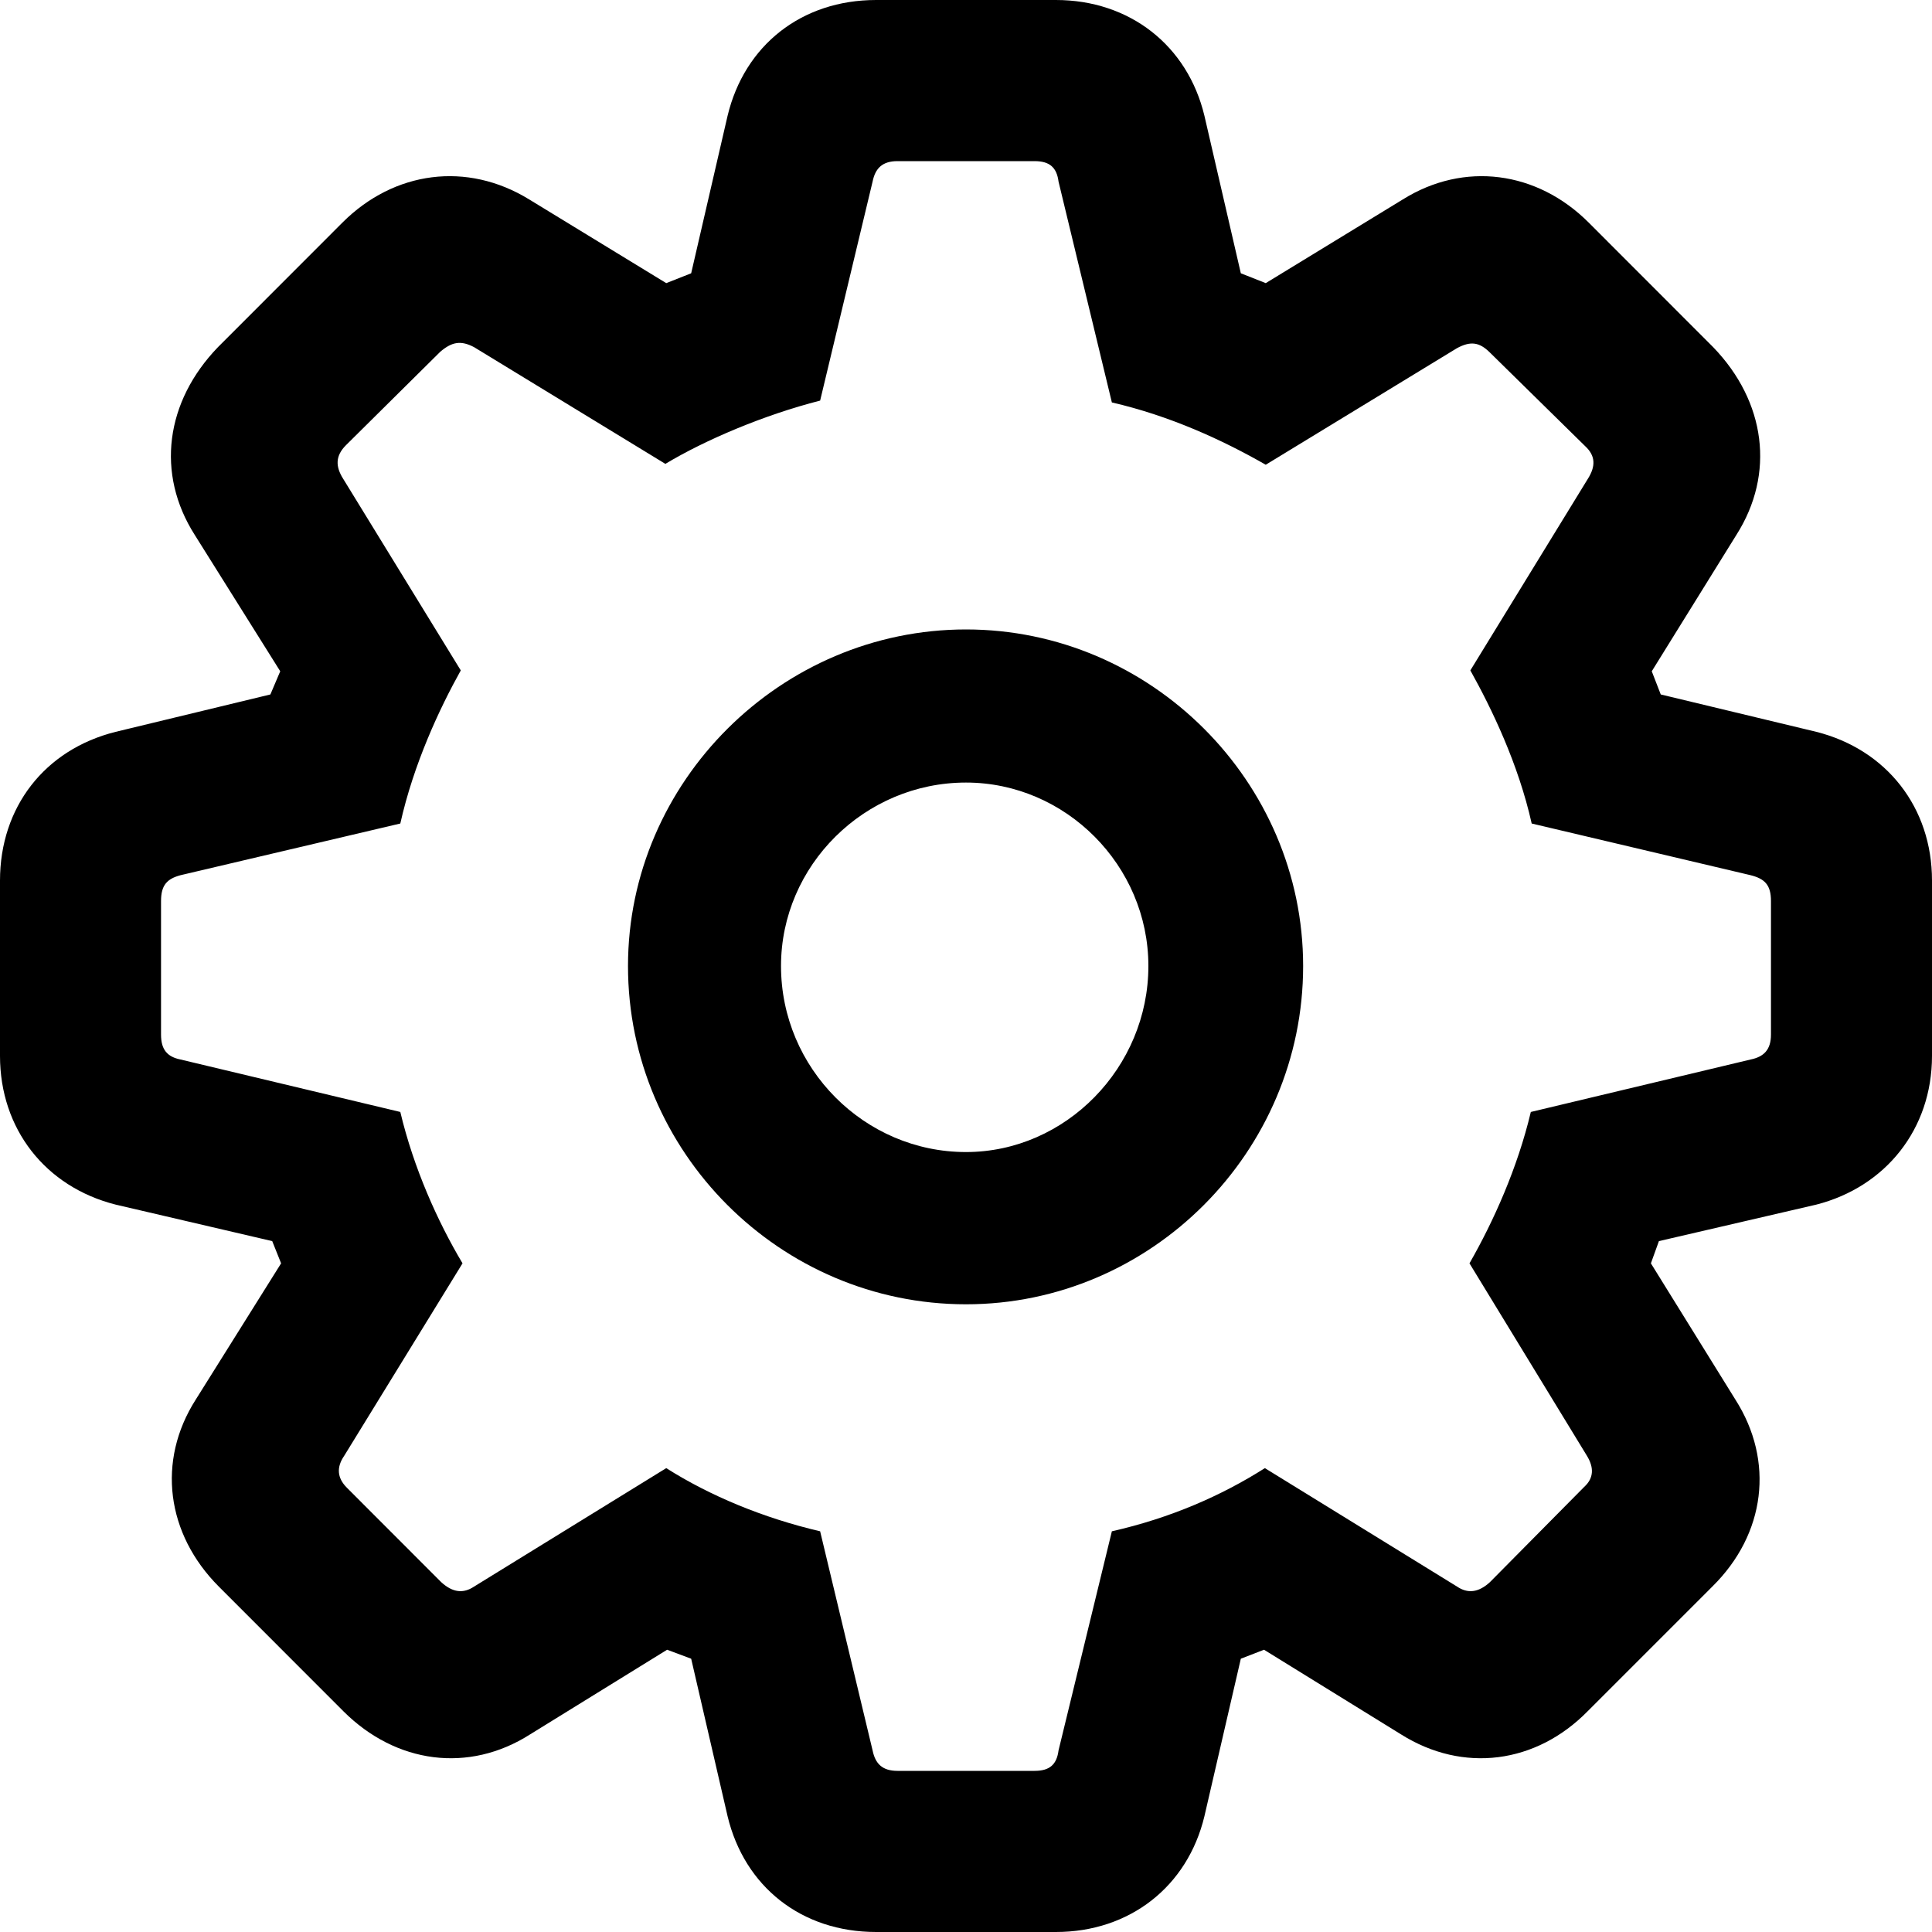
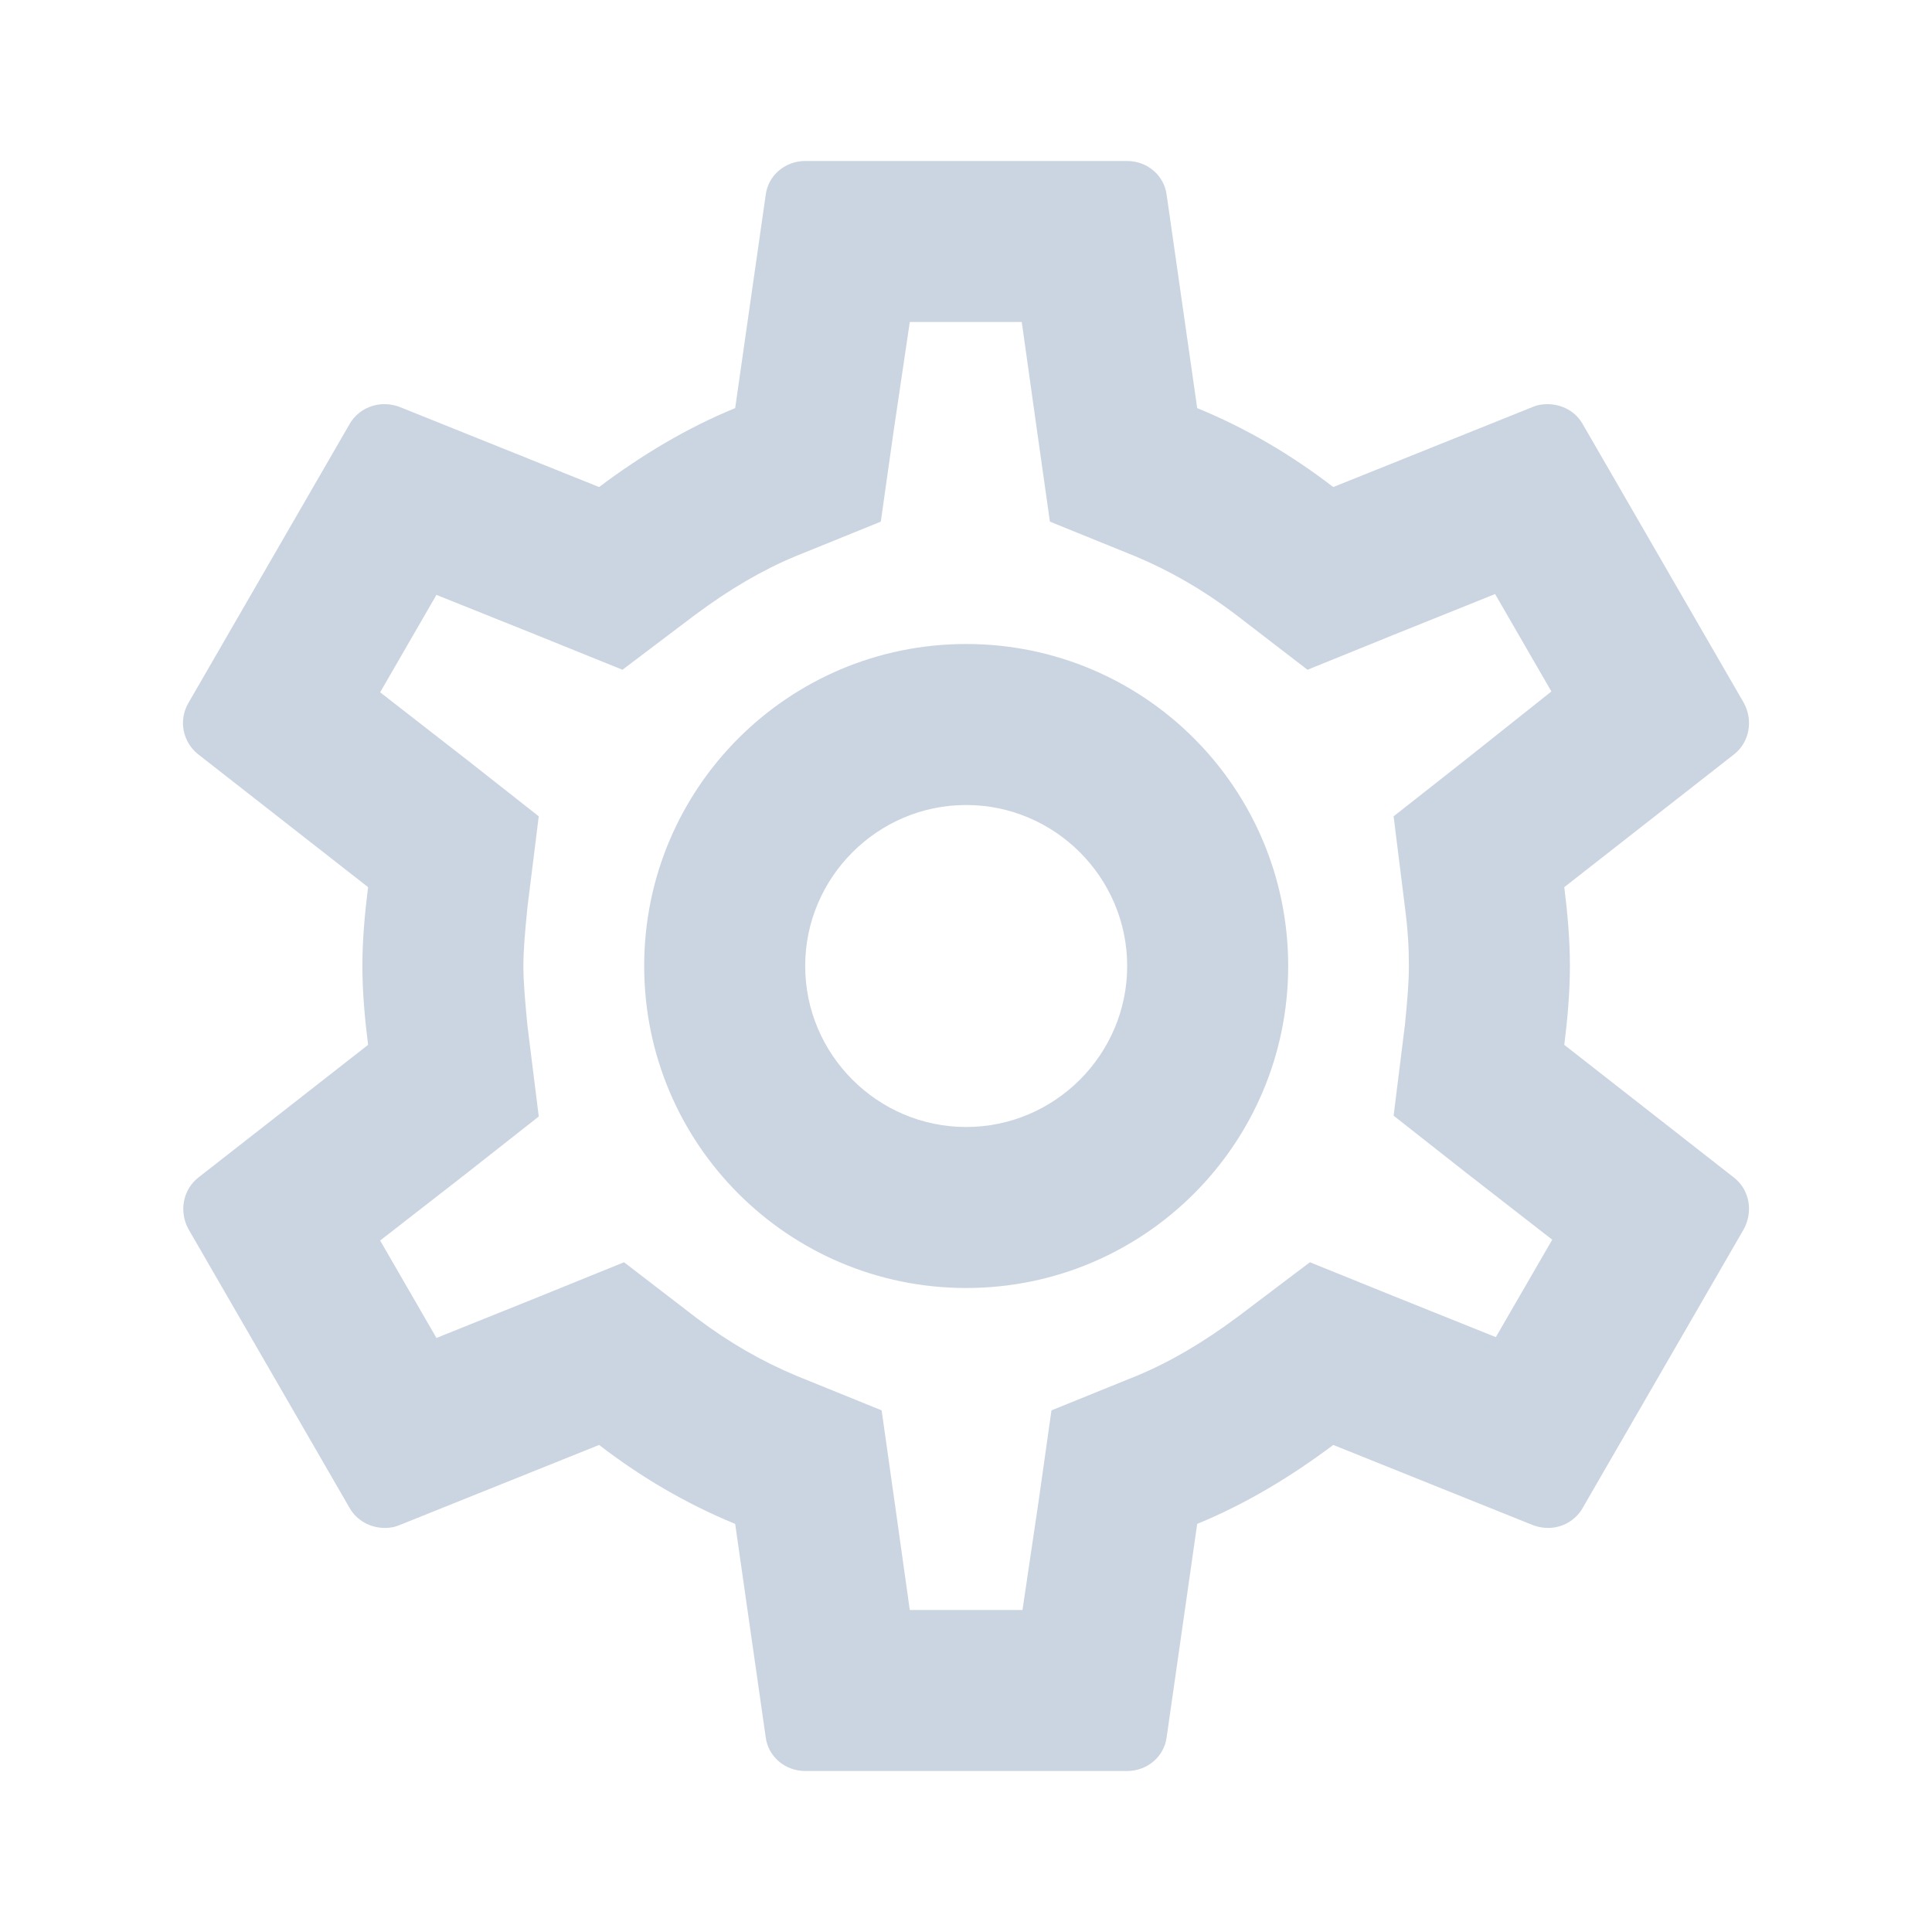
- <svg xmlns="http://www.w3.org/2000/svg" width="20" height="20" viewBox="0 0 20 20" fill="none">
-   <path d="M9.07 20H10.93C11.694 20 12.293 19.53 12.468 18.802L12.845 17.171L13.085 17.078L14.503 17.954C15.147 18.359 15.902 18.258 16.436 17.714L17.726 16.424C18.278 15.88 18.37 15.124 17.965 14.489L17.09 13.078L17.173 12.848L18.803 12.47C19.521 12.286 20 11.687 20 10.931V9.115C20 8.359 19.53 7.76 18.803 7.576L17.192 7.189L17.099 6.949L17.974 5.539C18.379 4.903 18.278 4.157 17.735 3.594L16.446 2.304C15.912 1.77 15.156 1.668 14.521 2.065L13.103 2.931L12.845 2.829L12.468 1.198C12.293 0.47 11.694 0 10.93 0H9.07C8.296 0 7.707 0.47 7.532 1.198L7.155 2.829L6.897 2.931L5.479 2.065C4.834 1.668 4.079 1.77 3.545 2.304L2.256 3.594C1.713 4.157 1.611 4.903 2.017 5.539L2.901 6.949L2.799 7.189L1.197 7.576C0.46 7.76 0 8.359 0 9.115V10.931C0 11.687 0.47 12.286 1.197 12.47L2.818 12.848L2.91 13.078L2.026 14.489C1.621 15.124 1.722 15.88 2.265 16.424L3.554 17.714C4.098 18.258 4.853 18.359 5.488 17.954L6.906 17.078L7.155 17.171L7.532 18.802C7.707 19.53 8.296 20 9.07 20ZM9.291 18.332C9.134 18.332 9.061 18.258 9.033 18.12L8.49 15.852C7.901 15.714 7.348 15.484 6.897 15.198L4.908 16.424C4.797 16.498 4.687 16.488 4.567 16.378L3.591 15.401C3.49 15.3 3.481 15.189 3.564 15.069L4.788 13.078C4.53 12.645 4.282 12.092 4.144 11.511L1.869 10.968C1.731 10.94 1.667 10.866 1.667 10.71V9.327C1.667 9.161 1.731 9.097 1.869 9.06L4.144 8.525C4.282 7.908 4.549 7.336 4.77 6.94L3.554 4.959C3.471 4.829 3.471 4.719 3.582 4.608L4.558 3.641C4.678 3.539 4.77 3.521 4.908 3.594L6.888 4.802C7.302 4.553 7.91 4.295 8.49 4.147L9.033 1.88C9.061 1.742 9.134 1.668 9.291 1.668H10.709C10.866 1.668 10.939 1.733 10.958 1.88L11.51 4.166C12.109 4.304 12.652 4.553 13.103 4.811L15.083 3.604C15.221 3.53 15.313 3.539 15.424 3.65L16.409 4.618C16.519 4.719 16.519 4.829 16.436 4.959L15.221 6.94C15.442 7.336 15.718 7.908 15.856 8.525L18.122 9.06C18.269 9.097 18.333 9.161 18.333 9.327V10.71C18.333 10.866 18.26 10.94 18.122 10.968L15.847 11.511C15.709 12.092 15.46 12.645 15.212 13.078L16.427 15.069C16.501 15.189 16.501 15.3 16.4 15.392L15.424 16.378C15.304 16.488 15.193 16.498 15.083 16.424L13.094 15.198C12.643 15.484 12.118 15.714 11.51 15.852L10.958 18.12C10.939 18.267 10.866 18.332 10.709 18.332H9.291ZM10 13.502C11.915 13.502 13.49 11.926 13.49 10C13.49 8.092 11.915 6.516 10 6.516C8.085 6.516 6.501 8.092 6.501 10C6.501 11.926 8.076 13.502 10 13.502ZM10 11.926C8.95 11.926 8.085 11.06 8.085 10C8.085 8.959 8.95 8.101 10 8.101C11.031 8.101 11.888 8.959 11.888 10C11.888 11.051 11.031 11.926 10 11.926Z" fill="currentColor" />
+ <svg xmlns="http://www.w3.org/2000/svg" width="21" height="21" viewBox="0 0 21 21" fill="none">
+   <path fill-rule="evenodd" clip-rule="evenodd" d="M17.064 10.5C17.064 10.797 17.038 11.078 17.003 11.357L18.849 12.801C19.016 12.932 19.059 13.169 18.954 13.361L17.204 16.389C17.126 16.529 16.977 16.608 16.828 16.608C16.776 16.608 16.723 16.599 16.671 16.581L14.492 15.706C14.037 16.047 13.547 16.345 13.013 16.564L12.681 18.883C12.654 19.093 12.471 19.25 12.252 19.25H8.752C8.533 19.25 8.349 19.093 8.323 18.883L7.991 16.564C7.457 16.345 6.967 16.056 6.512 15.706L4.333 16.581C4.289 16.599 4.237 16.608 4.184 16.608C4.027 16.608 3.878 16.529 3.799 16.389L2.049 13.361C1.944 13.169 1.988 12.932 2.154 12.801L4.001 11.357C3.966 11.078 3.939 10.789 3.939 10.5C3.939 10.211 3.966 9.922 4.001 9.643L2.154 8.199C1.988 8.068 1.936 7.831 2.049 7.639L3.799 4.611C3.878 4.471 4.027 4.393 4.176 4.393C4.228 4.393 4.281 4.401 4.333 4.419L6.512 5.294C6.967 4.952 7.457 4.655 7.991 4.436L8.323 2.118C8.349 1.907 8.533 1.75 8.752 1.75L12.252 1.75C12.471 1.75 12.654 1.907 12.681 2.118L13.013 4.436C13.547 4.655 14.037 4.944 14.492 5.294L16.671 4.419C16.714 4.401 16.767 4.393 16.819 4.393C16.977 4.393 17.126 4.471 17.204 4.611L18.954 7.639C19.059 7.831 19.016 8.068 18.849 8.199L17.003 9.643C17.038 9.922 17.064 10.203 17.064 10.5ZM15.314 10.5C15.314 10.316 15.306 10.133 15.271 9.861L15.148 8.873L15.927 8.26L16.863 7.516L16.251 6.457L15.139 6.904L14.212 7.28L13.416 6.668C13.066 6.405 12.716 6.204 12.339 6.046L11.412 5.67L11.272 4.681L11.106 3.5H9.889L9.714 4.681L9.574 5.67L8.647 6.046C8.288 6.195 7.929 6.405 7.553 6.685L6.766 7.28L5.856 6.912L4.744 6.466L4.132 7.525L5.077 8.26L5.856 8.873L5.733 9.861C5.707 10.124 5.689 10.325 5.689 10.5C5.689 10.675 5.707 10.876 5.733 11.148L5.856 12.136L5.077 12.749L4.132 13.484L4.744 14.543L5.856 14.096L6.783 13.72L7.579 14.332C7.929 14.595 8.279 14.796 8.656 14.954L9.583 15.33L9.723 16.319L9.889 17.5H11.114L11.289 16.319L11.429 15.33L12.357 14.954C12.716 14.805 13.074 14.595 13.451 14.315L14.238 13.72L15.148 14.088L16.259 14.534L16.872 13.475L15.927 12.74L15.148 12.127L15.271 11.139C15.297 10.876 15.314 10.684 15.314 10.5ZM10.502 7C8.568 7 7.002 8.566 7.002 10.5C7.002 12.434 8.568 14 10.502 14C12.436 14 14.002 12.434 14.002 10.5C14.002 8.566 12.436 7 10.502 7ZM8.752 10.5C8.752 11.463 9.539 12.25 10.502 12.25C11.464 12.25 12.252 11.463 12.252 10.5C12.252 9.537 11.464 8.75 10.502 8.75C9.539 8.75 8.752 9.537 8.752 10.5Z" fill="#CBD5E1" />
</svg>
